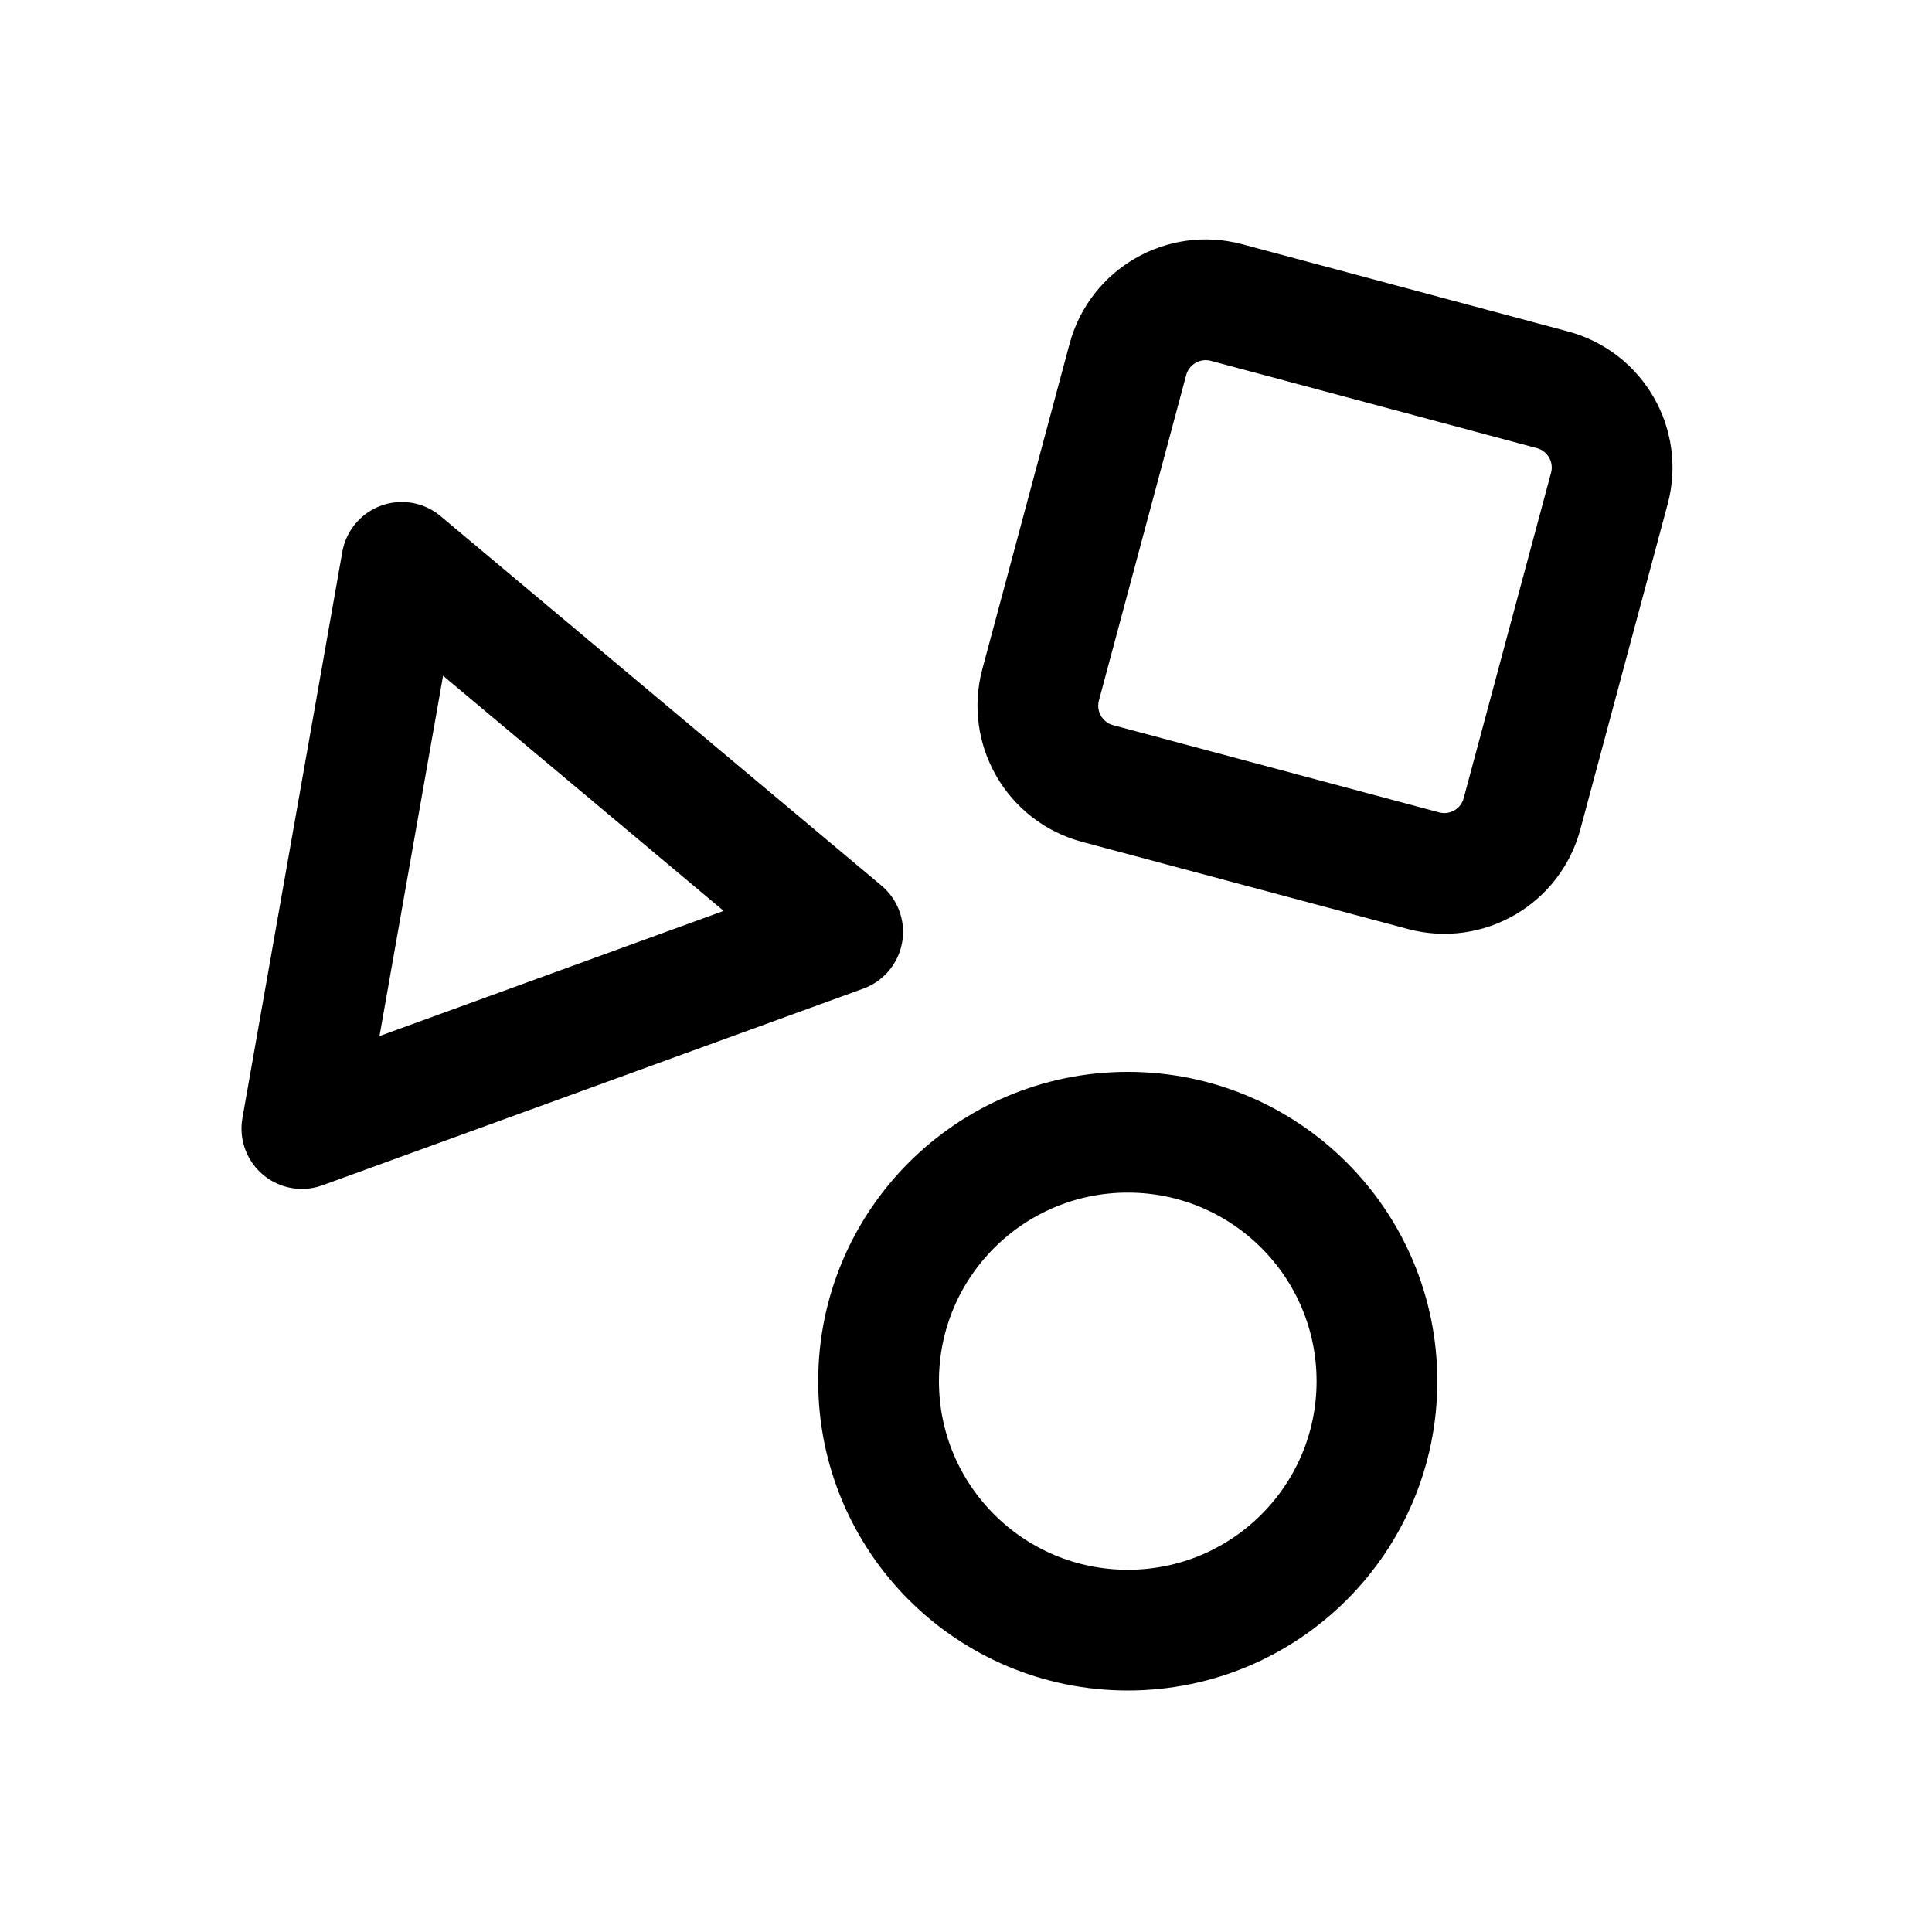
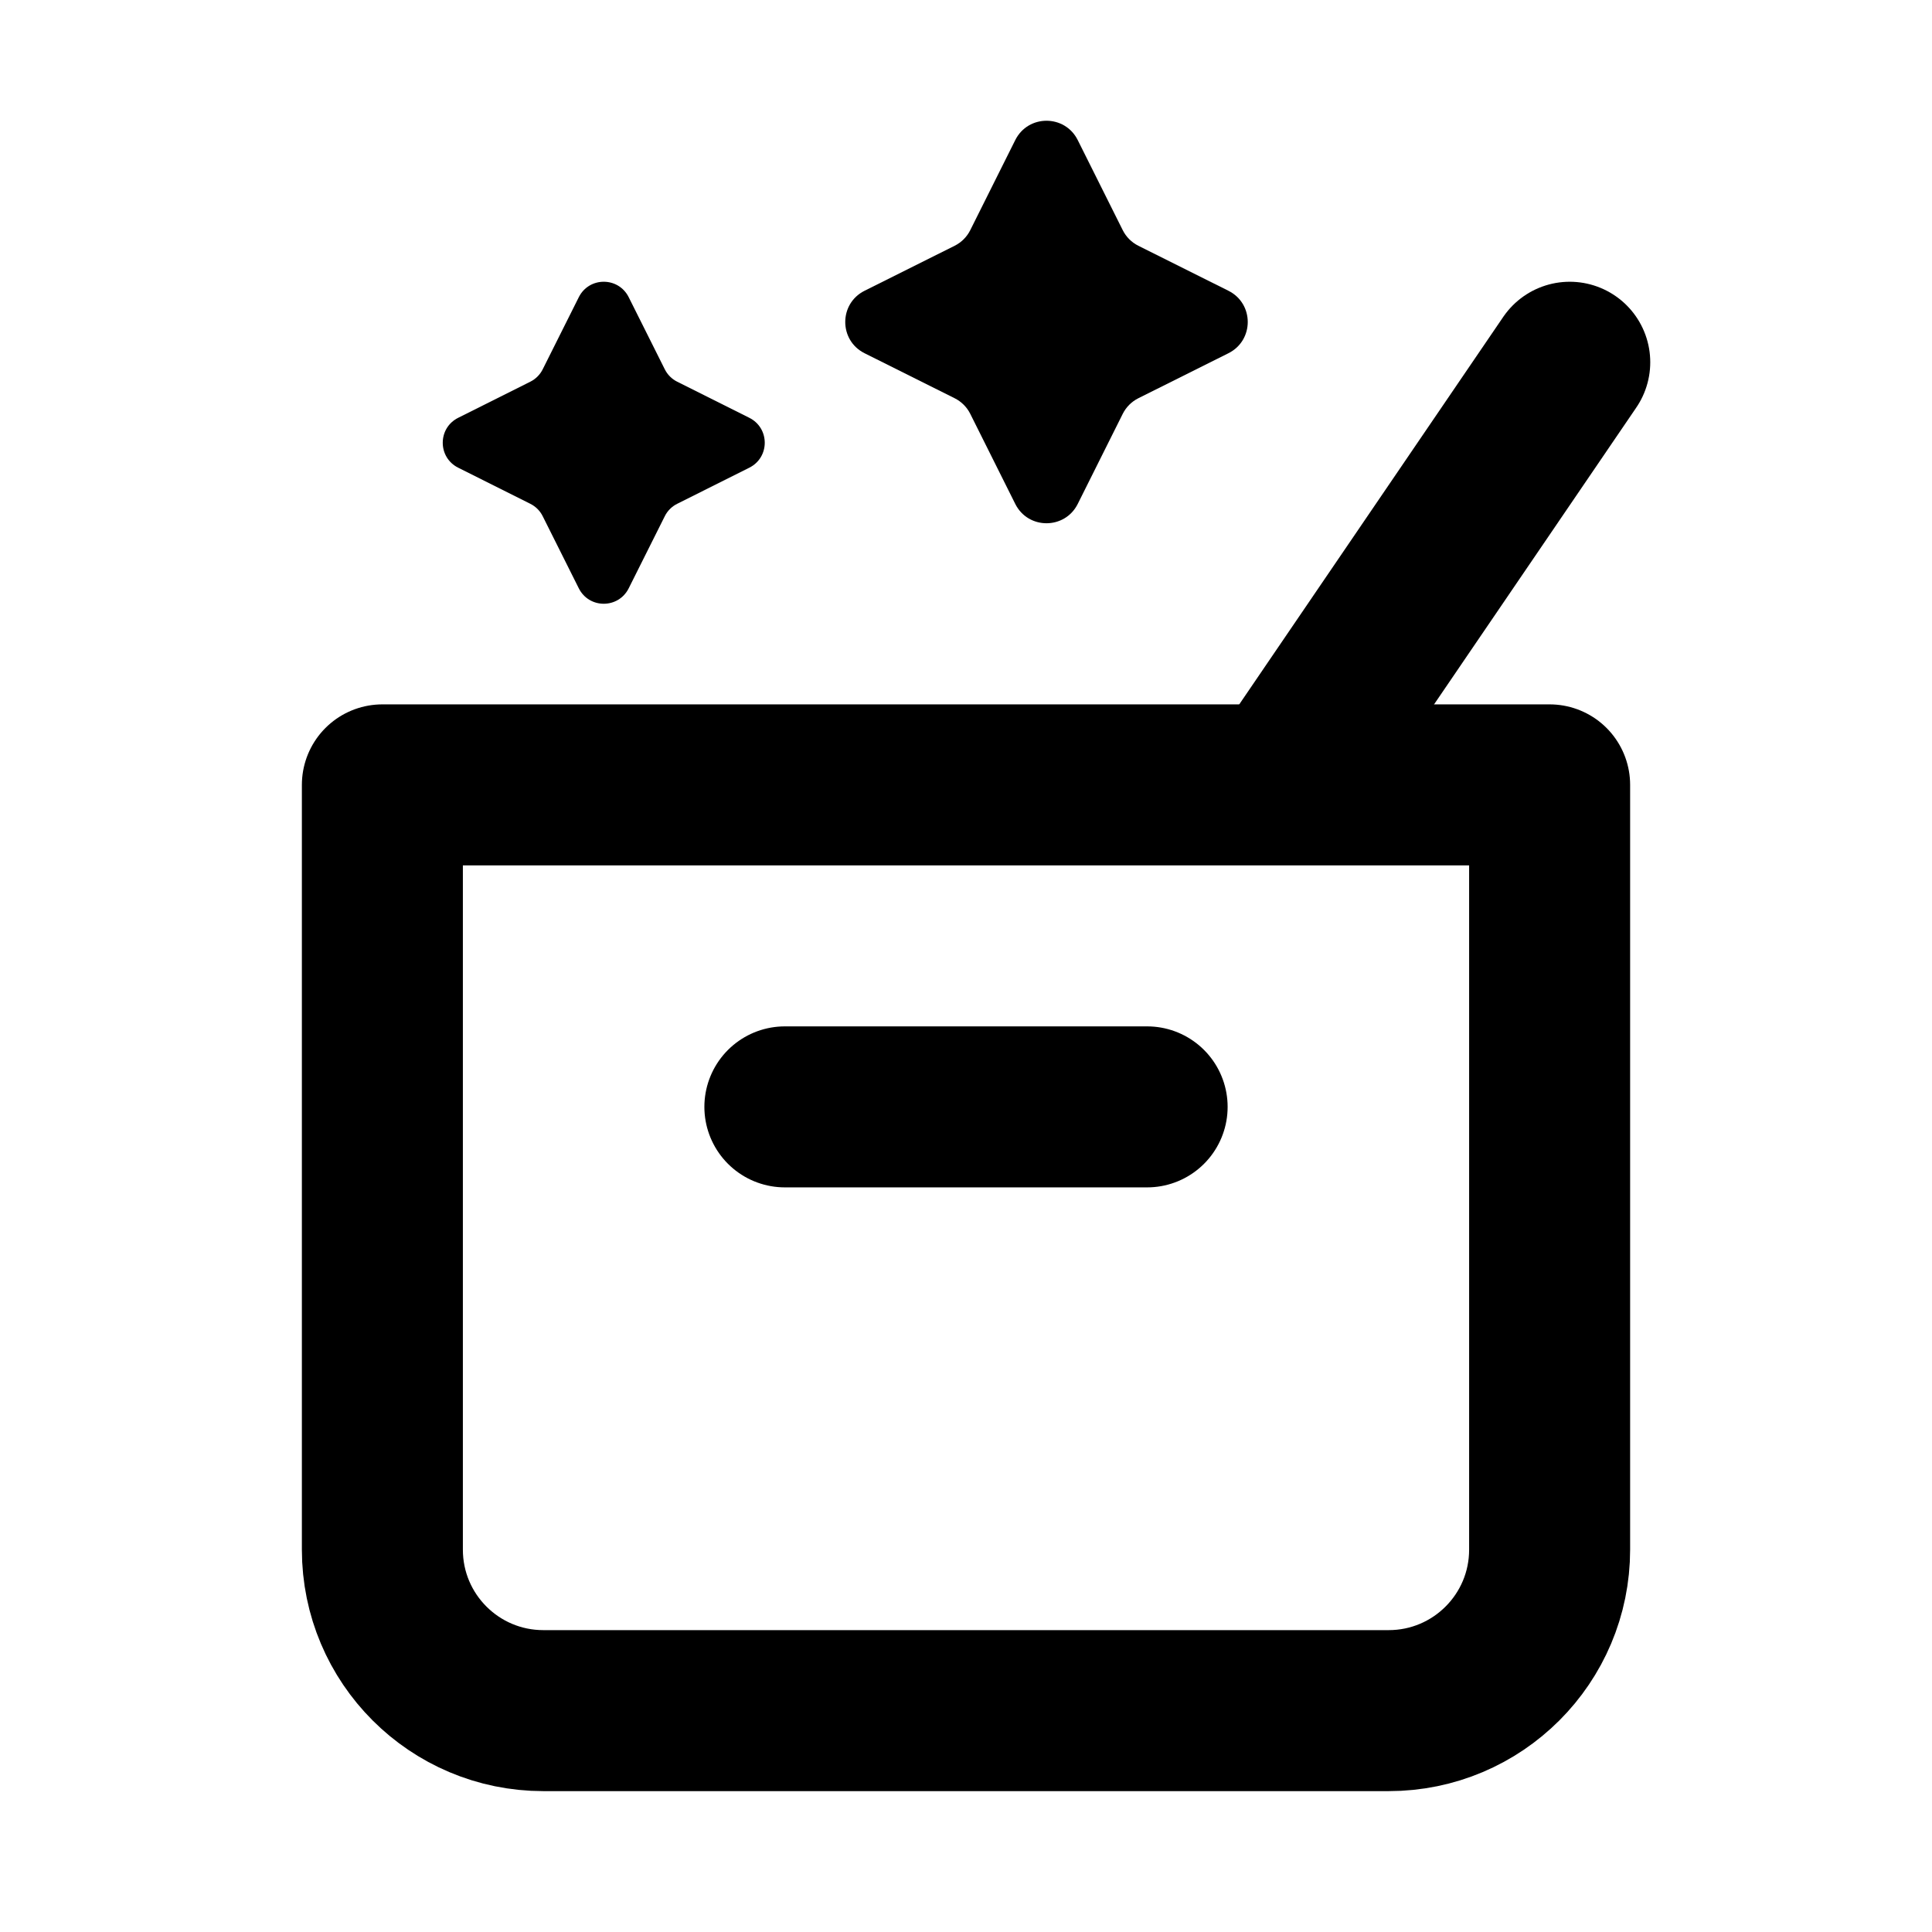
<svg xmlns="http://www.w3.org/2000/svg" width="24" height="24" viewBox="0 0 24 24" fill="none">
-   <path d="M17.105 17.158C17.105 18.866 15.72 20.25 14.01 20.25C12.3 20.25 10.914 18.866 10.914 17.158C10.914 15.45 12.3 14.065 14.01 14.065C15.72 14.065 17.105 15.45 17.105 17.158Z" stroke="black" stroke-width="1.5" stroke-linejoin="round" />
-   <path d="M4.991 6.986L10.468 11.576L3.75 14.019L4.991 6.986Z" stroke="black" stroke-width="1.5" stroke-linejoin="round" />
-   <path d="M14.011 4.465C14.155 3.932 14.703 3.616 15.236 3.758L19.284 4.842C19.818 4.985 20.135 5.533 19.992 6.067L18.907 10.109C18.764 10.643 18.216 10.959 17.683 10.816L13.634 9.733C13.101 9.59 12.784 9.041 12.927 8.507L14.011 4.465Z" stroke="black" stroke-width="1.5" stroke-linejoin="round" />
+   <path d="M19.25 19.25V9.75H4.75V19.25C4.75 20.355 5.645 21.25 6.75 21.25H17.25C18.355 21.25 19.25 20.355 19.25 19.25Z" stroke="black" stroke-width="2" stroke-linecap="round" stroke-linejoin="round" />
+   <path d="M19.5 4.5L16.231 9.298" stroke="black" stroke-width="2" stroke-linecap="round" stroke-linejoin="round" />
+   <path d="M9.75 13.75H14.25" stroke="black" stroke-width="2" stroke-linecap="round" stroke-linejoin="round" />
+   <path d="M6.587 4.742C6.654 4.709 6.709 4.654 6.742 4.587L7.19 3.692C7.318 3.436 7.682 3.436 7.81 3.692L8.258 4.587C8.291 4.654 8.346 4.709 8.413 4.742L9.308 5.19C9.564 5.318 9.564 5.682 9.308 5.81L8.413 6.258C8.346 6.291 8.291 6.346 8.258 6.413L7.81 7.308C7.682 7.564 7.318 7.564 7.19 7.308L6.742 6.413C6.709 6.346 6.654 6.291 6.587 6.258L5.692 5.81C5.436 5.682 5.436 5.318 5.692 5.19L6.587 4.742Z" fill="black" />
+   <path d="M11.859 3.053C11.943 3.011 12.011 2.943 12.053 2.859L12.612 1.74C12.772 1.42 13.228 1.42 13.388 1.74L13.947 2.859C13.989 2.943 14.057 3.011 14.141 3.053L15.26 3.612C15.58 3.772 15.58 4.228 15.26 4.388L14.141 4.947C14.057 4.989 13.989 5.057 13.947 5.141L13.388 6.26C13.228 6.58 12.772 6.58 12.612 6.26L12.053 5.141C12.011 5.057 11.943 4.989 11.859 4.947L10.74 4.388C10.42 4.228 10.42 3.772 10.74 3.612L11.859 3.053Z" fill="black" />
</svg>
